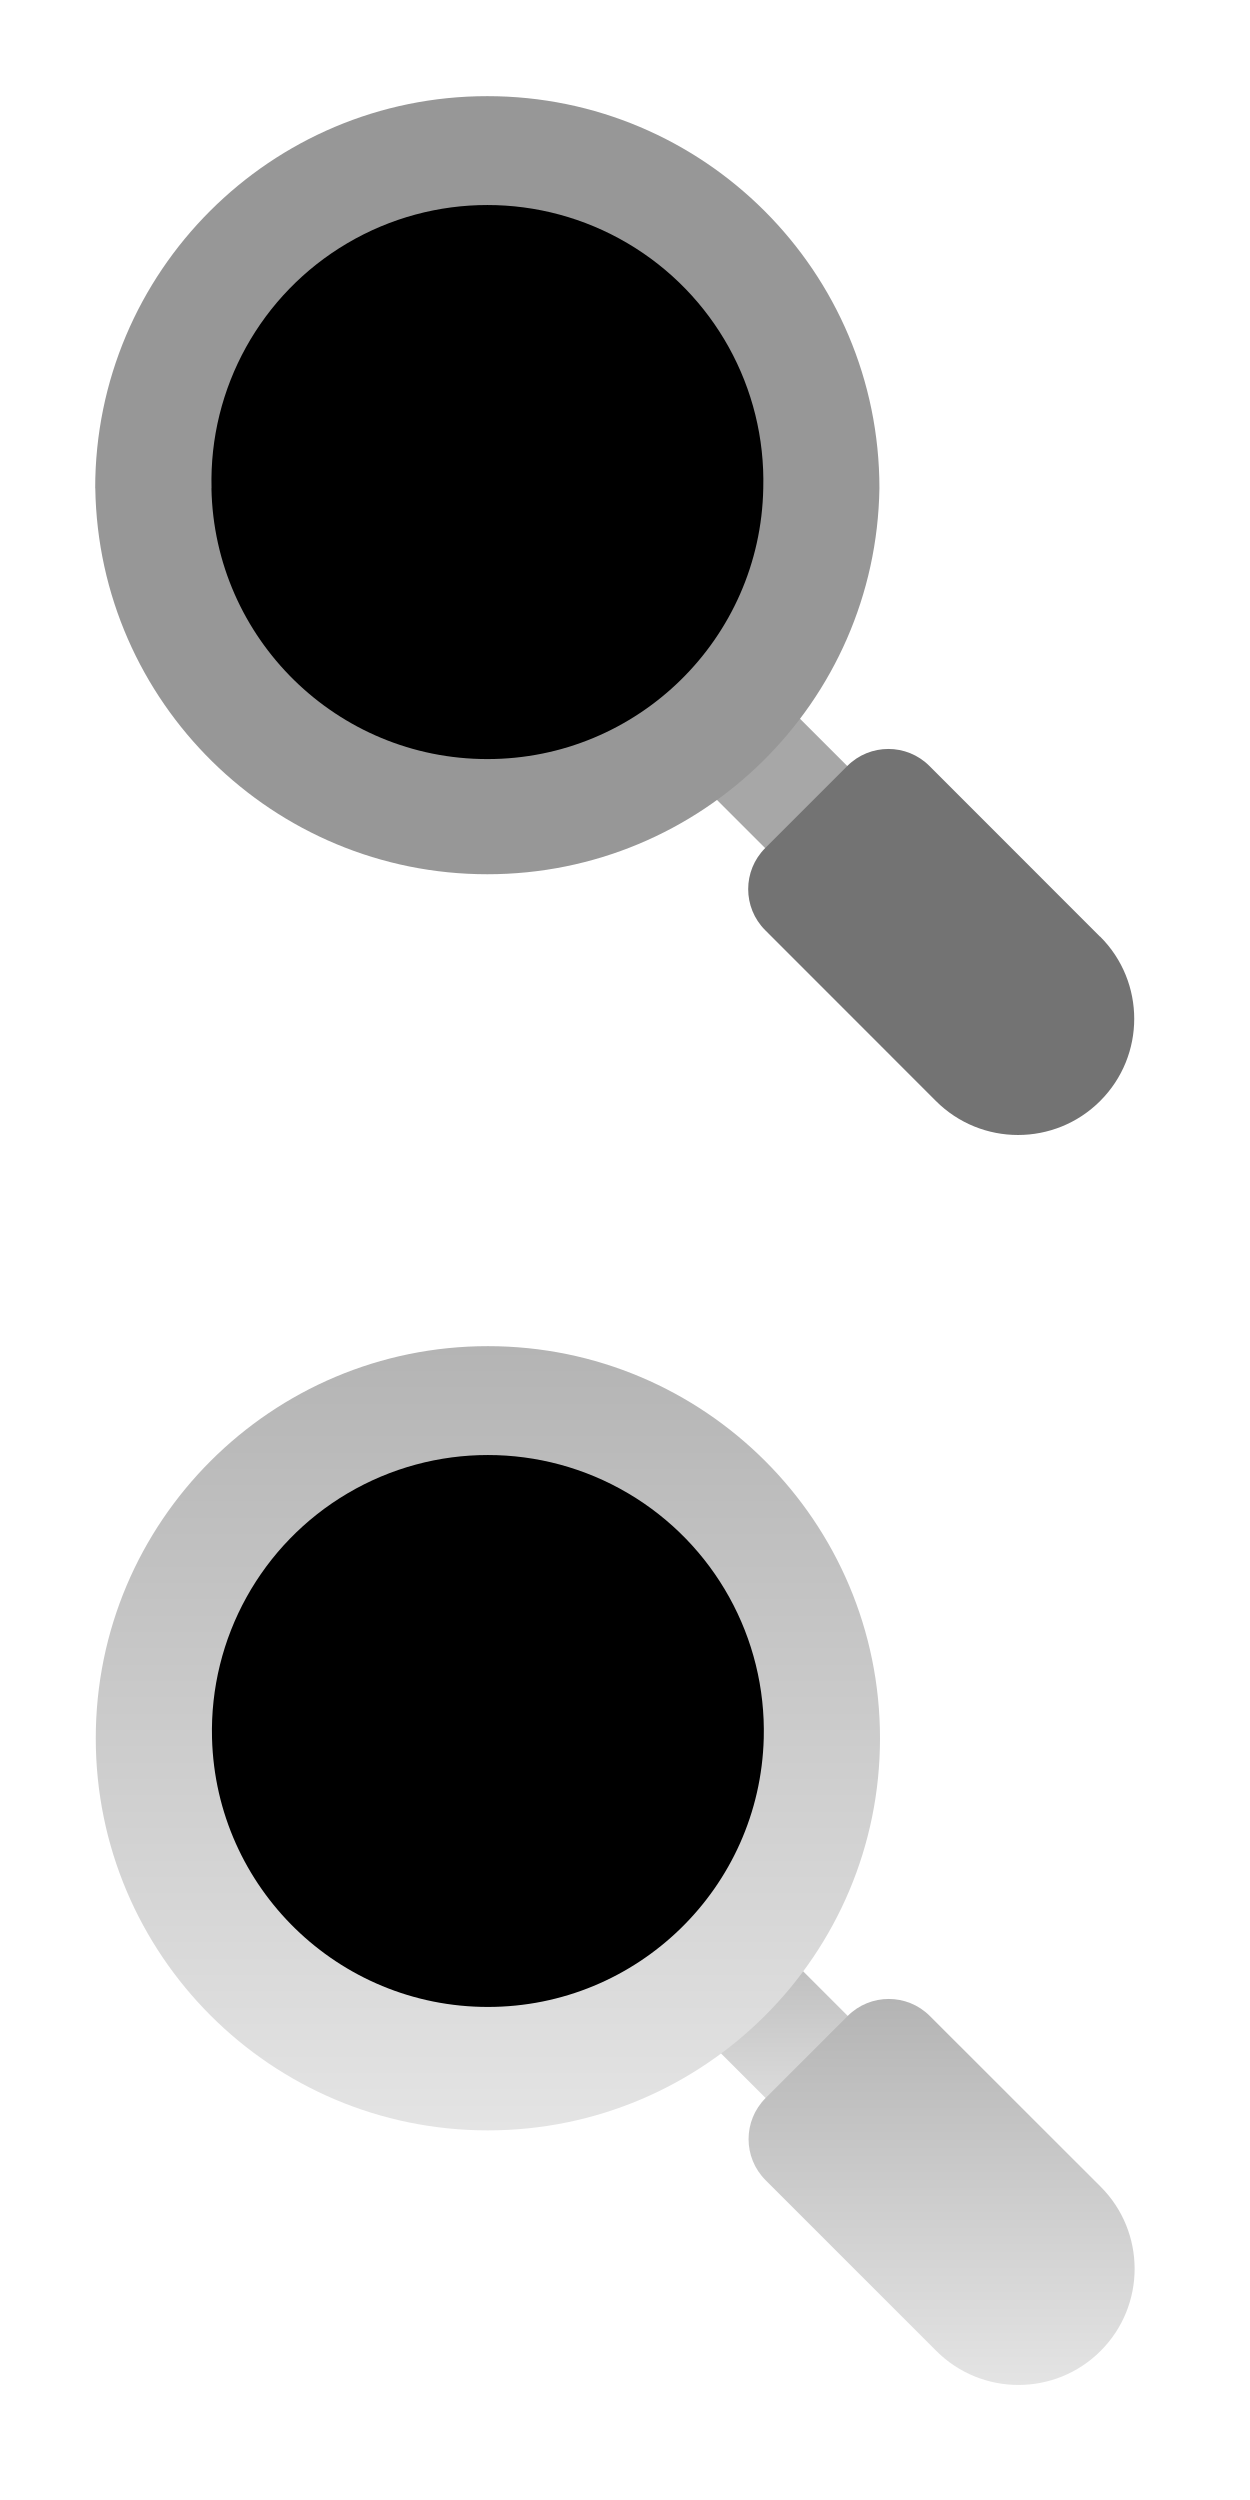
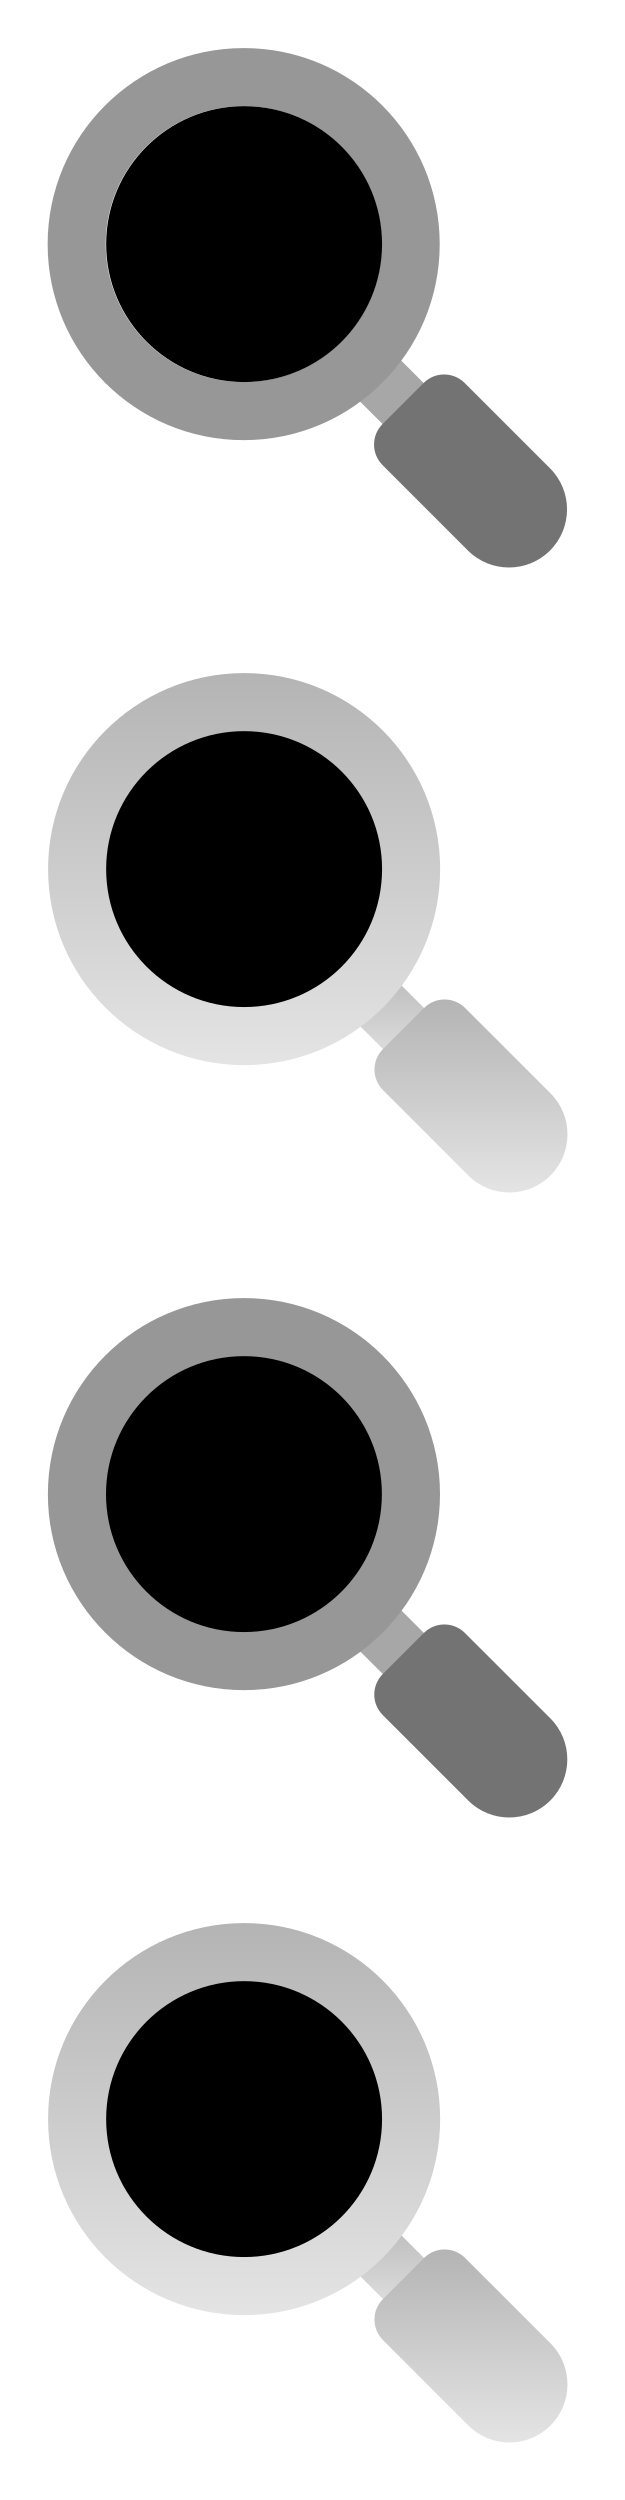
- <svg xmlns="http://www.w3.org/2000/svg" width="13" height="26" fill="none">
-   <path fill-rule="evenodd" clip-rule="evenodd" d="m9.237 8.392-.854.854-1.495-1.495.854-.854 1.495 1.495Z" fill="#A7A7A7" />
-   <path fill-rule="evenodd" clip-rule="evenodd" d="M11.44 9.741 9.666 7.966a.604.604 0 0 0-.854 0l-.854.854a.604.604 0 0 0 0 .854l1.775 1.776a1.208 1.208 0 1 0 1.709-1.709Z" fill="#737373" />
-   <path fill-rule="evenodd" clip-rule="evenodd" d="M.99 5.078a4.078 4.078 0 1 1 8.156 0 4.078 4.078 0 0 1-8.155 0Z" fill="#979797" />
-   <path fill-rule="evenodd" clip-rule="evenodd" d="M2.2 5.078a2.87 2.87 0 1 1 5.738 0 2.87 2.87 0 0 1-5.739 0Z" fill="#000" />
-   <path fill-rule="evenodd" clip-rule="evenodd" d="m9.243 21.392-.854.854-1.495-1.495.854-.854 1.495 1.495Z" fill="url(#a)" />
-   <path fill-rule="evenodd" clip-rule="evenodd" d="M11.446 22.741 9.67 20.966a.604.604 0 0 0-.854 0l-.854.854a.604.604 0 0 0 0 .854l1.776 1.776a1.208 1.208 0 1 0 1.708-1.709Z" fill="url(#b)" />
-   <path fill-rule="evenodd" clip-rule="evenodd" d="M.996 18.078a4.078 4.078 0 1 1 8.156 0 4.078 4.078 0 0 1-8.156 0Z" fill="url(#c)" />
-   <path fill-rule="evenodd" clip-rule="evenodd" d="M2.205 18.078a2.87 2.87 0 1 1 5.738 0 2.87 2.87 0 0 1-5.738 0Z" fill="#000" />
+ <svg xmlns="http://www.w3.org/2000/svg" width="13" height="52" viewBox="0 0 13 52" fill="none">
+   <path fill-rule="evenodd" clip-rule="evenodd" d="M9.246 47.392L8.392 48.246L6.897 46.751L7.751 45.897L9.246 47.392Z" fill="url(#paint0_linear_2_90)" />
+   <path fill-rule="evenodd" clip-rule="evenodd" d="M11.45 48.741L9.674 46.966C9.438 46.73 9.056 46.73 8.82 46.966L7.966 47.82C7.73 48.056 7.73 48.438 7.966 48.674L9.741 50.45C10.213 50.922 10.979 50.922 11.45 50.45C11.921 49.978 11.921 49.213 11.45 48.741Z" fill="url(#paint1_linear_2_90)" />
+   <path fill-rule="evenodd" clip-rule="evenodd" d="M1 44.078C1 41.826 2.826 40 5.078 40C7.33 40 9.155 41.826 9.155 44.078C9.155 46.33 7.33 48.155 5.078 48.155C2.826 48.155 1 46.33 1 44.078Z" fill="url(#paint2_linear_2_90)" />
+   <path fill-rule="evenodd" clip-rule="evenodd" d="M2.208 44.078C2.208 42.493 3.493 41.208 5.078 41.208C6.662 41.208 7.947 42.493 7.947 44.078C7.947 45.662 6.662 46.947 5.078 46.947C3.493 46.947 2.208 45.662 2.208 44.078Z" fill="black" />
+   <path fill-rule="evenodd" clip-rule="evenodd" d="M9.243 34.392L8.389 35.246L6.893 33.751L7.748 32.897L9.243 34.392Z" fill="#A7A7A7" />
+   <path fill-rule="evenodd" clip-rule="evenodd" d="M11.446 35.741L9.67 33.966C9.435 33.73 9.052 33.73 8.816 33.966L7.962 34.82C7.726 35.056 7.726 35.438 7.962 35.674L9.738 37.45C10.21 37.922 10.975 37.922 11.447 37.45C11.918 36.978 11.918 36.213 11.446 35.741Z" fill="#737373" />
+   <path fill-rule="evenodd" clip-rule="evenodd" d="M0.996 31.078C0.996 28.826 2.822 27 5.074 27C7.326 27 9.152 28.826 9.152 31.078C9.152 33.33 7.326 35.155 5.074 35.155C2.822 35.155 0.996 33.33 0.996 31.078Z" fill="#979797" />
+   <path fill-rule="evenodd" clip-rule="evenodd" d="M2.205 31.078C2.205 29.493 3.489 28.208 5.074 28.208C6.659 28.208 7.943 29.493 7.943 31.078C7.943 32.662 6.659 33.947 5.074 33.947C3.489 33.947 2.205 32.662 2.205 31.078Z" fill="black" />
+   <path fill-rule="evenodd" clip-rule="evenodd" d="M9.246 21.392L8.392 22.246L6.897 20.751L7.751 19.897L9.246 21.392Z" fill="url(#paint3_linear_2_90)" />
+   <path fill-rule="evenodd" clip-rule="evenodd" d="M11.45 22.741L9.674 20.966C9.438 20.73 9.056 20.73 8.82 20.966L7.966 21.82C7.73 22.056 7.73 22.438 7.966 22.674L9.741 24.45C10.213 24.922 10.979 24.922 11.45 24.45C11.921 23.978 11.921 23.213 11.45 22.741Z" fill="url(#paint4_linear_2_90)" />
+   <path fill-rule="evenodd" clip-rule="evenodd" d="M1 18.078C1 15.826 2.826 14 5.078 14C7.33 14 9.155 15.826 9.155 18.078C9.155 20.33 7.33 22.155 5.078 22.155C2.826 22.155 1 20.33 1 18.078Z" fill="url(#paint5_linear_2_90)" />
+   <path fill-rule="evenodd" clip-rule="evenodd" d="M2.208 18.078C2.208 16.493 3.493 15.208 5.078 15.208C6.662 15.208 7.947 16.493 7.947 18.078C7.947 19.662 6.662 20.947 5.078 20.947C3.493 20.947 2.208 19.662 2.208 18.078Z" fill="black" />
+   <path fill-rule="evenodd" clip-rule="evenodd" d="M9.237 8.392L8.383 9.246L6.888 7.751L7.742 6.897L9.237 8.392Z" fill="#A7A7A7" />
+   <path fill-rule="evenodd" clip-rule="evenodd" d="M11.441 9.741L9.665 7.966C9.429 7.73 9.047 7.73 8.811 7.966L7.957 8.82C7.721 9.056 7.721 9.438 7.957 9.674L9.732 11.45C10.204 11.922 10.97 11.922 11.441 11.45C11.912 10.978 11.912 10.213 11.441 9.741Z" fill="#737373" />
+   <path fill-rule="evenodd" clip-rule="evenodd" d="M5.069 1C2.817 1 0.991 2.826 0.991 5.078C0.991 7.33 2.817 9.155 5.069 9.155C7.32 9.155 9.146 7.33 9.146 5.078C9.146 2.826 7.32 1 5.069 1ZM5.069 2.208C3.484 2.208 2.199 3.493 2.199 5.078C2.199 6.662 3.484 7.947 5.069 7.947C6.653 7.947 7.938 6.662 7.938 5.078C7.938 3.493 6.653 2.208 5.069 2.208Z" fill="#979797" />
+   <path fill-rule="evenodd" clip-rule="evenodd" d="M2.208 5.078C2.208 3.493 3.493 2.208 5.078 2.208C6.662 2.208 7.947 3.493 7.947 5.078C7.947 6.662 6.662 7.947 5.078 7.947C3.493 7.947 2.208 6.662 2.208 5.078Z" fill="black" />
  <defs>
-     <linearGradient id="a" x1="8.068" y1="19.897" x2="8.068" y2="22.246" gradientUnits="userSpaceOnUse">
+     <linearGradient id="paint0_linear_2_90" x1="8.072" y1="45.897" x2="8.072" y2="48.246" gradientUnits="userSpaceOnUse">
      <stop stop-color="#B4B4B4" />
      <stop offset="1" stop-color="#E4E4E4" />
    </linearGradient>
-     <linearGradient id="b" x1="9.793" y1="20.789" x2="9.793" y2="24.804" gradientUnits="userSpaceOnUse">
+     <linearGradient id="paint1_linear_2_90" x1="9.796" y1="46.789" x2="9.796" y2="50.803" gradientUnits="userSpaceOnUse">
      <stop stop-color="#B4B4B4" />
      <stop offset="1" stop-color="#E4E4E4" />
    </linearGradient>
-     <linearGradient id="c" x1="5.074" y1="14" x2="5.074" y2="22.155" gradientUnits="userSpaceOnUse">
+     <linearGradient id="paint2_linear_2_90" x1="5.078" y1="40" x2="5.078" y2="48.154" gradientUnits="userSpaceOnUse">
+       <stop stop-color="#B4B4B4" />
+       <stop offset="1" stop-color="#E4E4E4" />
+     </linearGradient>
+     <linearGradient id="paint3_linear_2_90" x1="8.072" y1="19.897" x2="8.072" y2="22.246" gradientUnits="userSpaceOnUse">
+       <stop stop-color="#B4B4B4" />
+       <stop offset="1" stop-color="#E4E4E4" />
+     </linearGradient>
+     <linearGradient id="paint4_linear_2_90" x1="9.796" y1="20.789" x2="9.796" y2="24.803" gradientUnits="userSpaceOnUse">
+       <stop stop-color="#B4B4B4" />
+       <stop offset="1" stop-color="#E4E4E4" />
+     </linearGradient>
+     <linearGradient id="paint5_linear_2_90" x1="5.078" y1="14" x2="5.078" y2="22.154" gradientUnits="userSpaceOnUse">
      <stop stop-color="#B4B4B4" />
      <stop offset="1" stop-color="#E4E4E4" />
    </linearGradient>
  </defs>
</svg>
